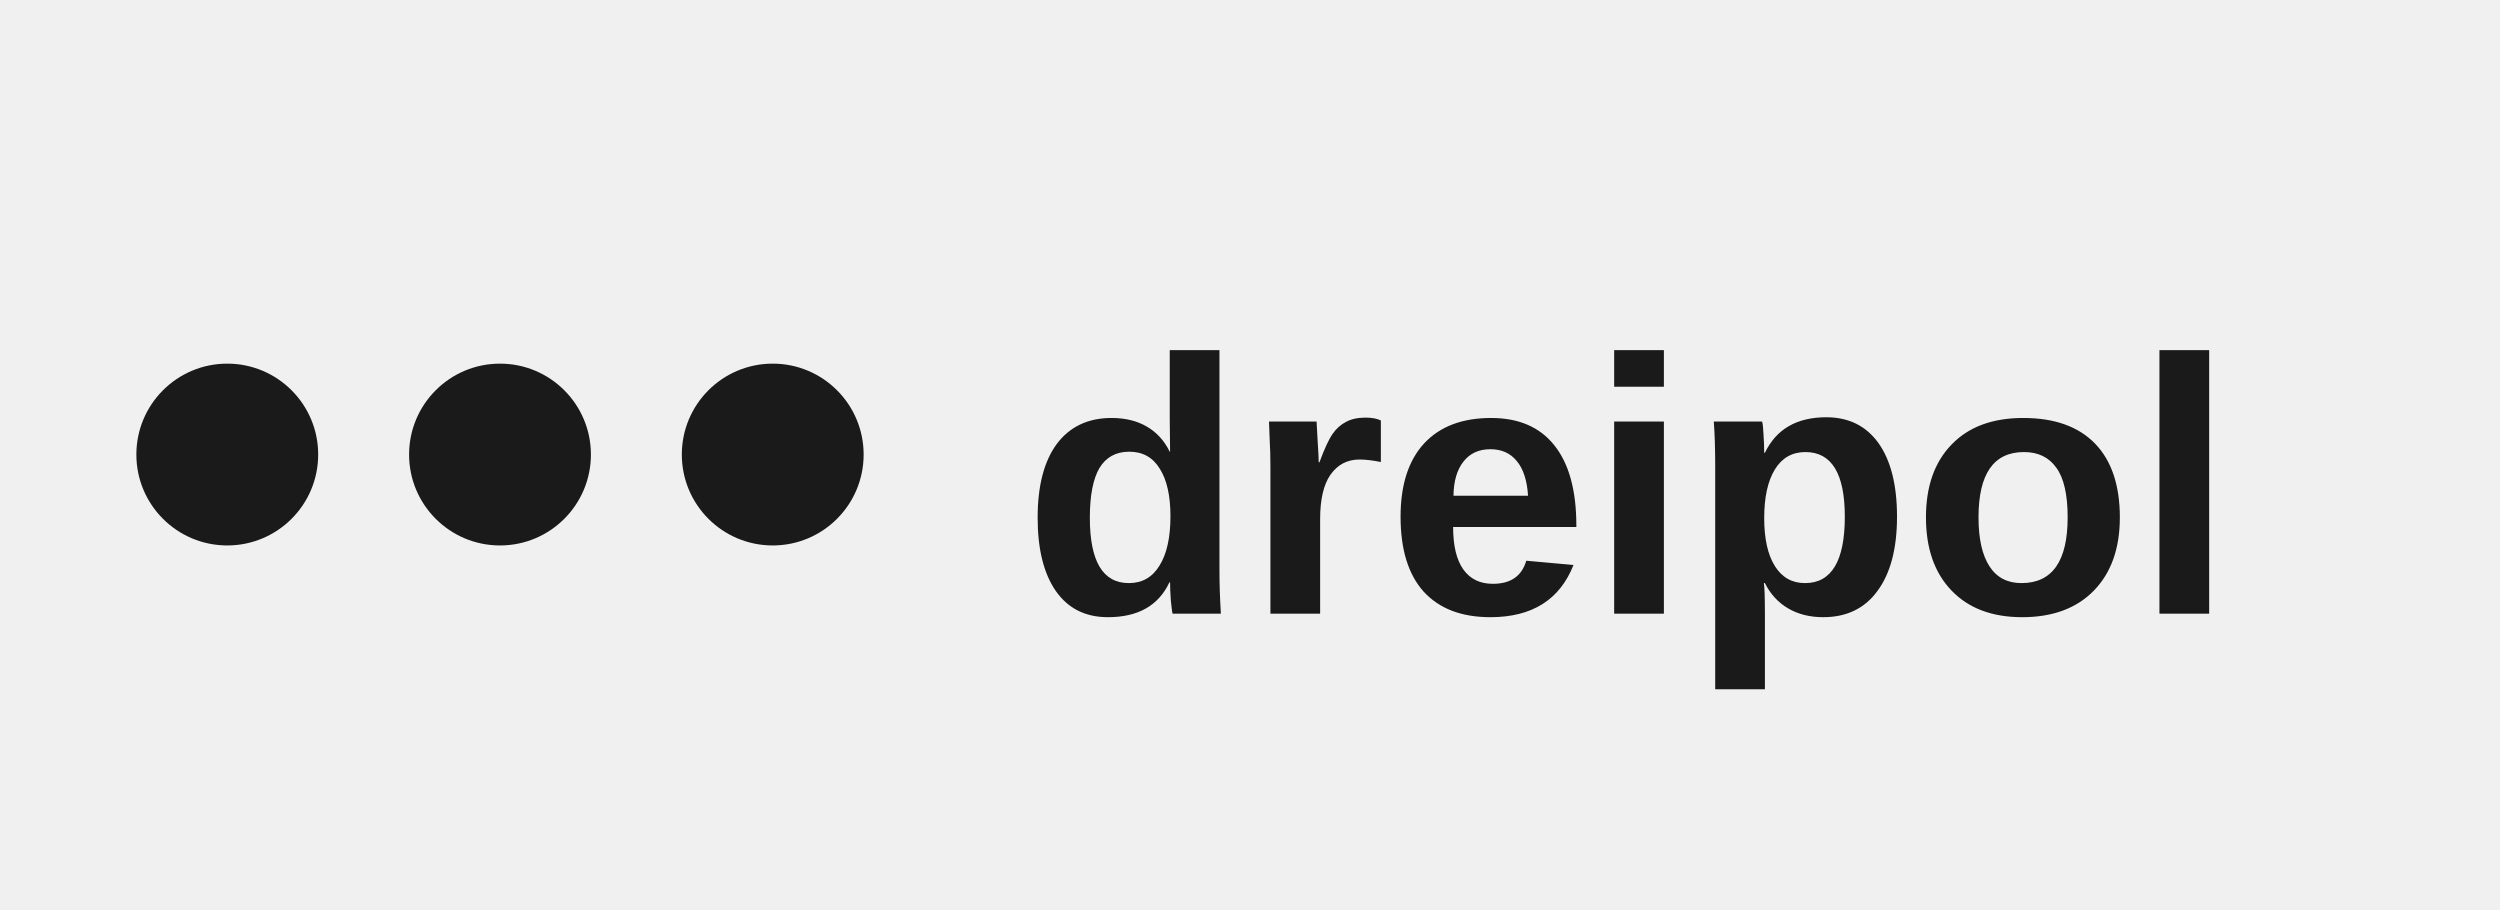
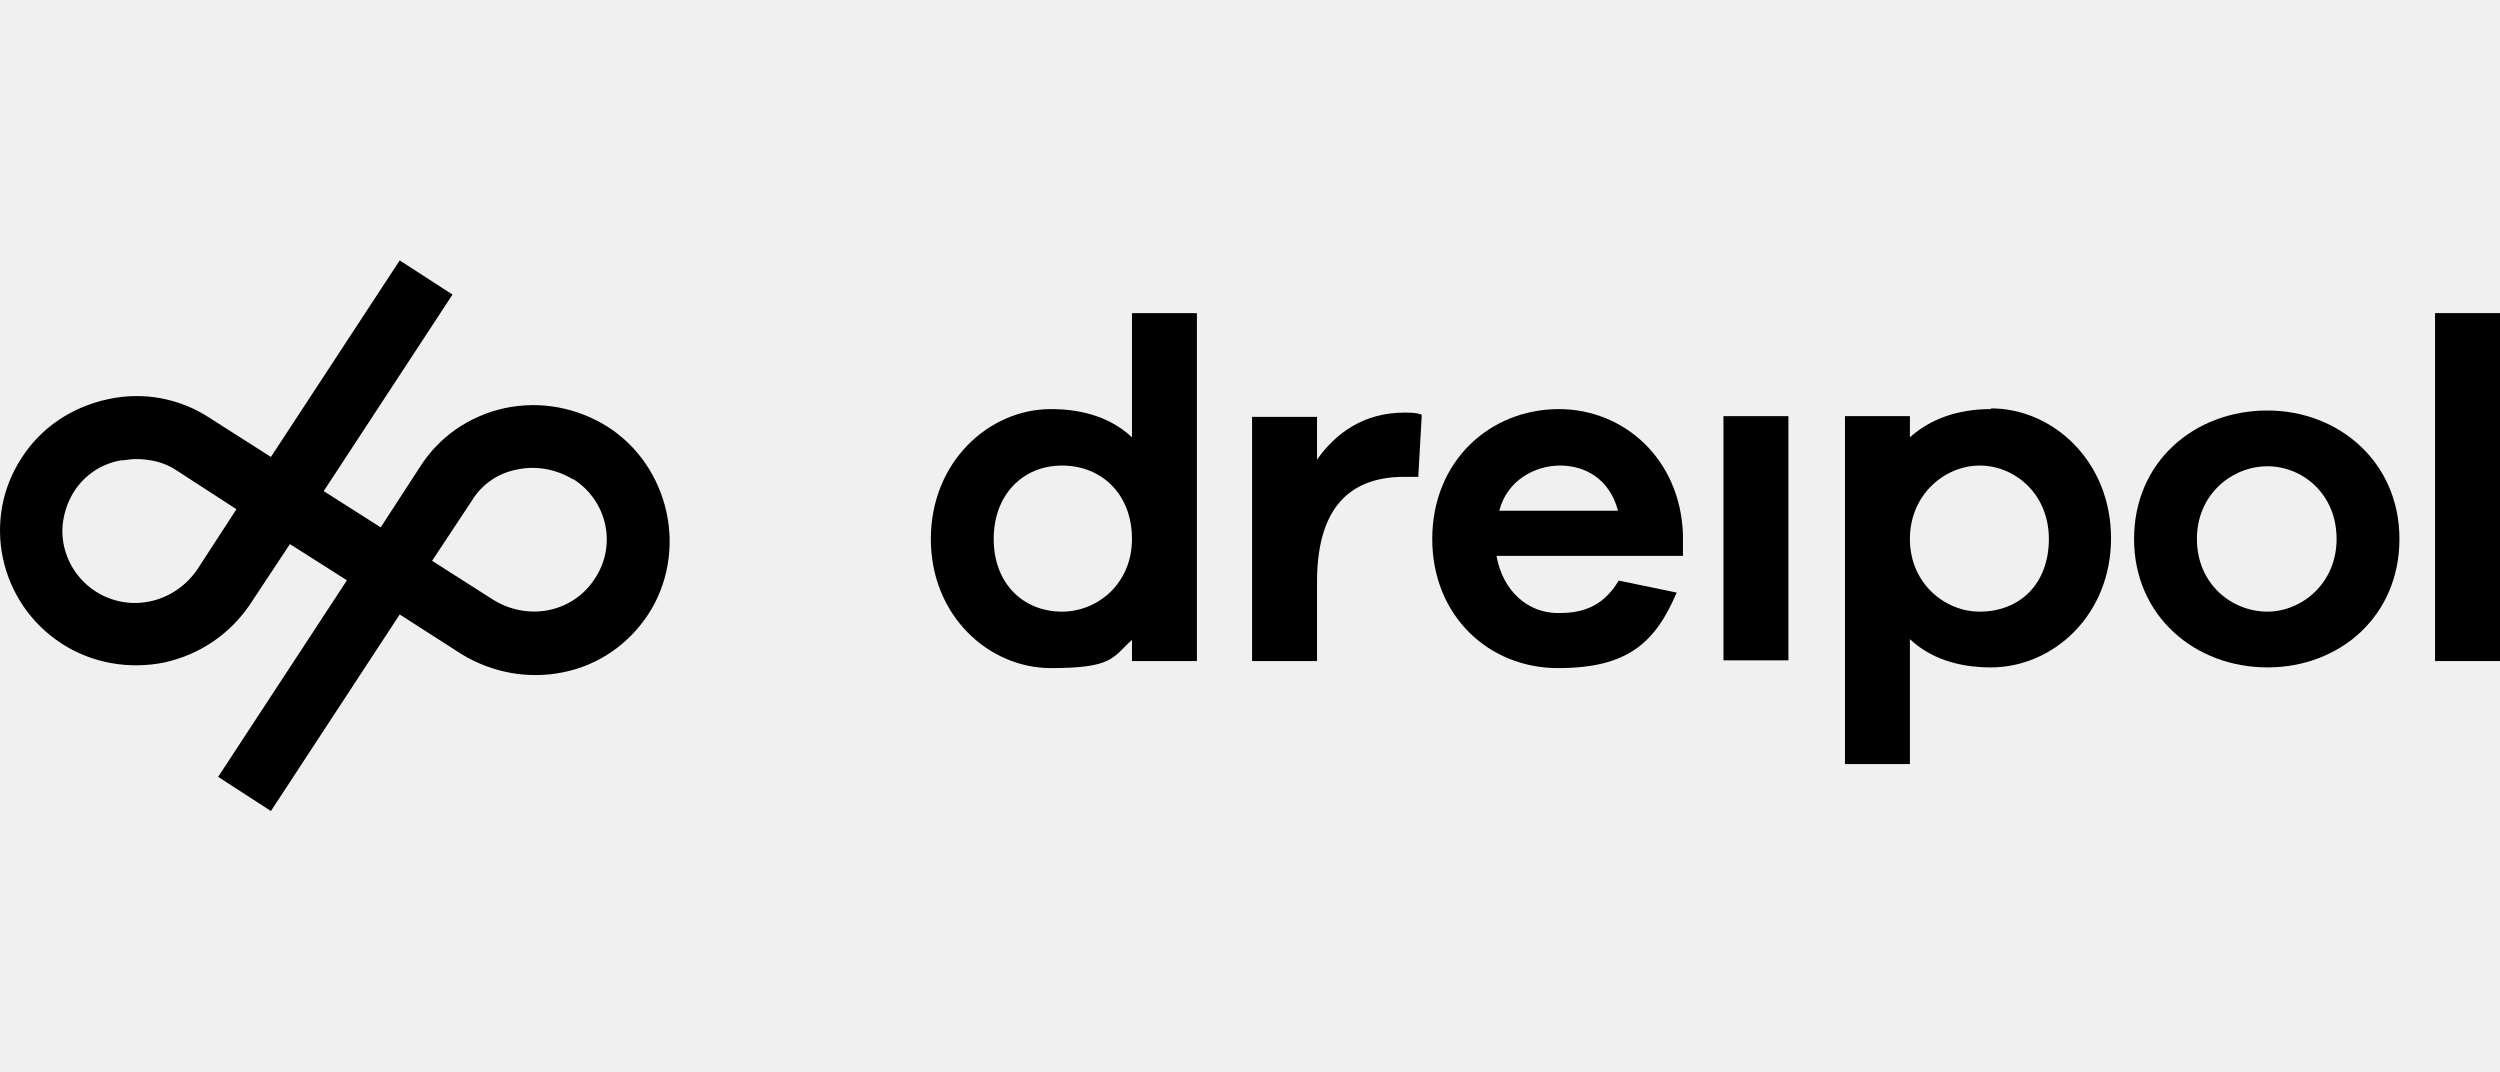
- <svg xmlns="http://www.w3.org/2000/svg" viewBox="0 0 110 40" role="img">
-   <circle cx="10" cy="20" r="4" fill="#1a1a1a" />
-   <circle cx="22" cy="20" r="4" fill="#1a1a1a" />
-   <circle cx="34" cy="20" r="4" fill="#1a1a1a" />
-   <text x="45" y="27" font-family="Arial, Helvetica, sans-serif" font-size="16" font-weight="700" fill="#1a1a1a">dreipol</text>
+ <svg xmlns="http://www.w3.org/2000/svg" width="336" height="144" viewBox="0 0 336 144" fill="none">
+   <g clip-path="url(#clip0_606_411)">
+     <path d="M336 42.081H327.271V88.845H336V42.081Z" fill="black" />
+     <path d="M267.579 54.981C262.98 54.981 259.319 56.404 256.691 58.775V55.93H247.963V102.694H256.691V85.904C259.319 88.371 262.98 89.699 267.579 89.699C275.932 89.699 283.722 82.679 283.722 72.34C283.722 62.001 275.932 54.886 267.579 54.886V54.981ZM266.077 82.205C261.384 82.205 256.691 78.411 256.691 72.435C256.691 66.459 261.384 62.57 266.077 62.57C270.77 62.57 275.369 66.364 275.369 72.435C275.369 78.505 271.427 82.205 266.077 82.205Z" fill="black" />
+     <path d="M152.137 58.775C149.509 56.309 145.849 54.981 141.25 54.981C132.896 54.981 125.106 62.095 125.106 72.435C125.106 82.774 132.896 89.793 141.25 89.793C149.603 89.793 149.509 88.371 152.137 85.999V88.845H160.865V42.081H152.137V58.87V58.775ZM142.751 82.205C137.495 82.205 133.553 78.411 133.553 72.435C133.553 66.459 137.495 62.57 142.751 62.57C148.007 62.57 152.137 66.364 152.137 72.435C152.137 78.505 147.444 82.205 142.751 82.205Z" fill="black" />
+     <path d="M177.008 62V56.025H168.279V88.845H177.008V78.221C177.008 69.115 180.668 64.087 188.74 64.087H190.617L191.086 55.74C190.335 55.455 189.678 55.455 188.74 55.455C183.39 55.455 179.542 58.111 176.914 61.906H177.008V62Z" fill="black" />
+     <path d="M304.746 55.171C294.891 55.171 286.819 62.095 286.819 72.435C286.819 82.774 294.985 89.699 304.746 89.699C314.507 89.699 322.484 82.774 322.484 72.435C322.484 62.095 314.319 55.171 304.746 55.171ZM304.746 82.205C299.959 82.205 295.266 78.506 295.266 72.435C295.266 66.364 300.053 62.665 304.746 62.665C309.439 62.665 314.037 66.364 314.037 72.435C314.037 78.506 309.251 82.205 304.746 82.205Z" fill="black" />
+     <path d="M209.577 54.981C200.097 54.981 192.495 62.095 192.495 72.435C192.495 82.774 200.097 89.793 209.389 89.793C218.681 89.793 222.435 86.473 225.345 79.644L217.555 78.031C215.208 82.015 211.923 82.394 209.389 82.394C205.353 82.394 201.975 79.454 201.13 74.711H226.189V71.771C225.814 61.716 218.305 54.981 209.483 54.981H209.577ZM201.505 68.64C202.538 64.561 206.292 62.569 209.671 62.569C213.049 62.569 216.334 64.372 217.461 68.64H201.505Z" fill="black" />
+     <path d="M240.361 55.93H231.633V88.75H240.361V55.93Z" fill="black" />
+     <path d="M89.569 68.815C88.528 64.132 85.785 60.01 81.718 57.387C77.556 54.765 72.638 53.828 67.814 54.858C63.085 55.889 59.018 58.699 56.464 62.727L51.167 70.876L43.506 66.005L60.815 39.59L53.721 35L36.412 61.415L28.183 56.17C24.21 53.547 19.292 52.61 14.562 53.641C9.739 54.671 5.577 57.387 2.928 61.509C-2.557 69.846 -0.098 81.086 8.32 86.519C12.387 89.142 17.305 89.985 22.035 89.048C26.764 88.018 30.831 85.301 33.574 81.273L38.966 73.124L46.627 77.995L29.318 104.41L36.412 109L53.721 82.585L62.044 87.924C66.206 90.453 71.03 91.296 75.665 90.359C80.394 89.423 84.461 86.613 87.11 82.585C89.758 78.557 90.609 73.499 89.569 68.815ZM77.084 64.413C81.624 67.317 82.948 73.311 79.921 77.808C76.989 82.304 71.03 83.522 66.301 80.618L58.072 75.372L63.463 67.223C64.787 65.068 66.963 63.57 69.517 63.101C72.165 62.539 74.814 63.101 76.989 64.413H77.084ZM23.548 63.101L31.777 68.441L26.48 76.59C23.359 81.086 17.4 82.397 12.86 79.494C10.684 78.089 9.171 75.934 8.604 73.405C8.036 70.876 8.604 68.253 9.928 66.099C11.347 63.851 13.617 62.352 16.171 61.883C16.833 61.883 17.495 61.696 18.157 61.696C20.049 61.696 21.94 62.071 23.548 63.101Z" fill="black" />
+   </g>
+   <defs>
+     <clipPath id="clip0_606_411">
+       <rect width="336" height="144" fill="white" />
+     </clipPath>
+   </defs>
</svg>
